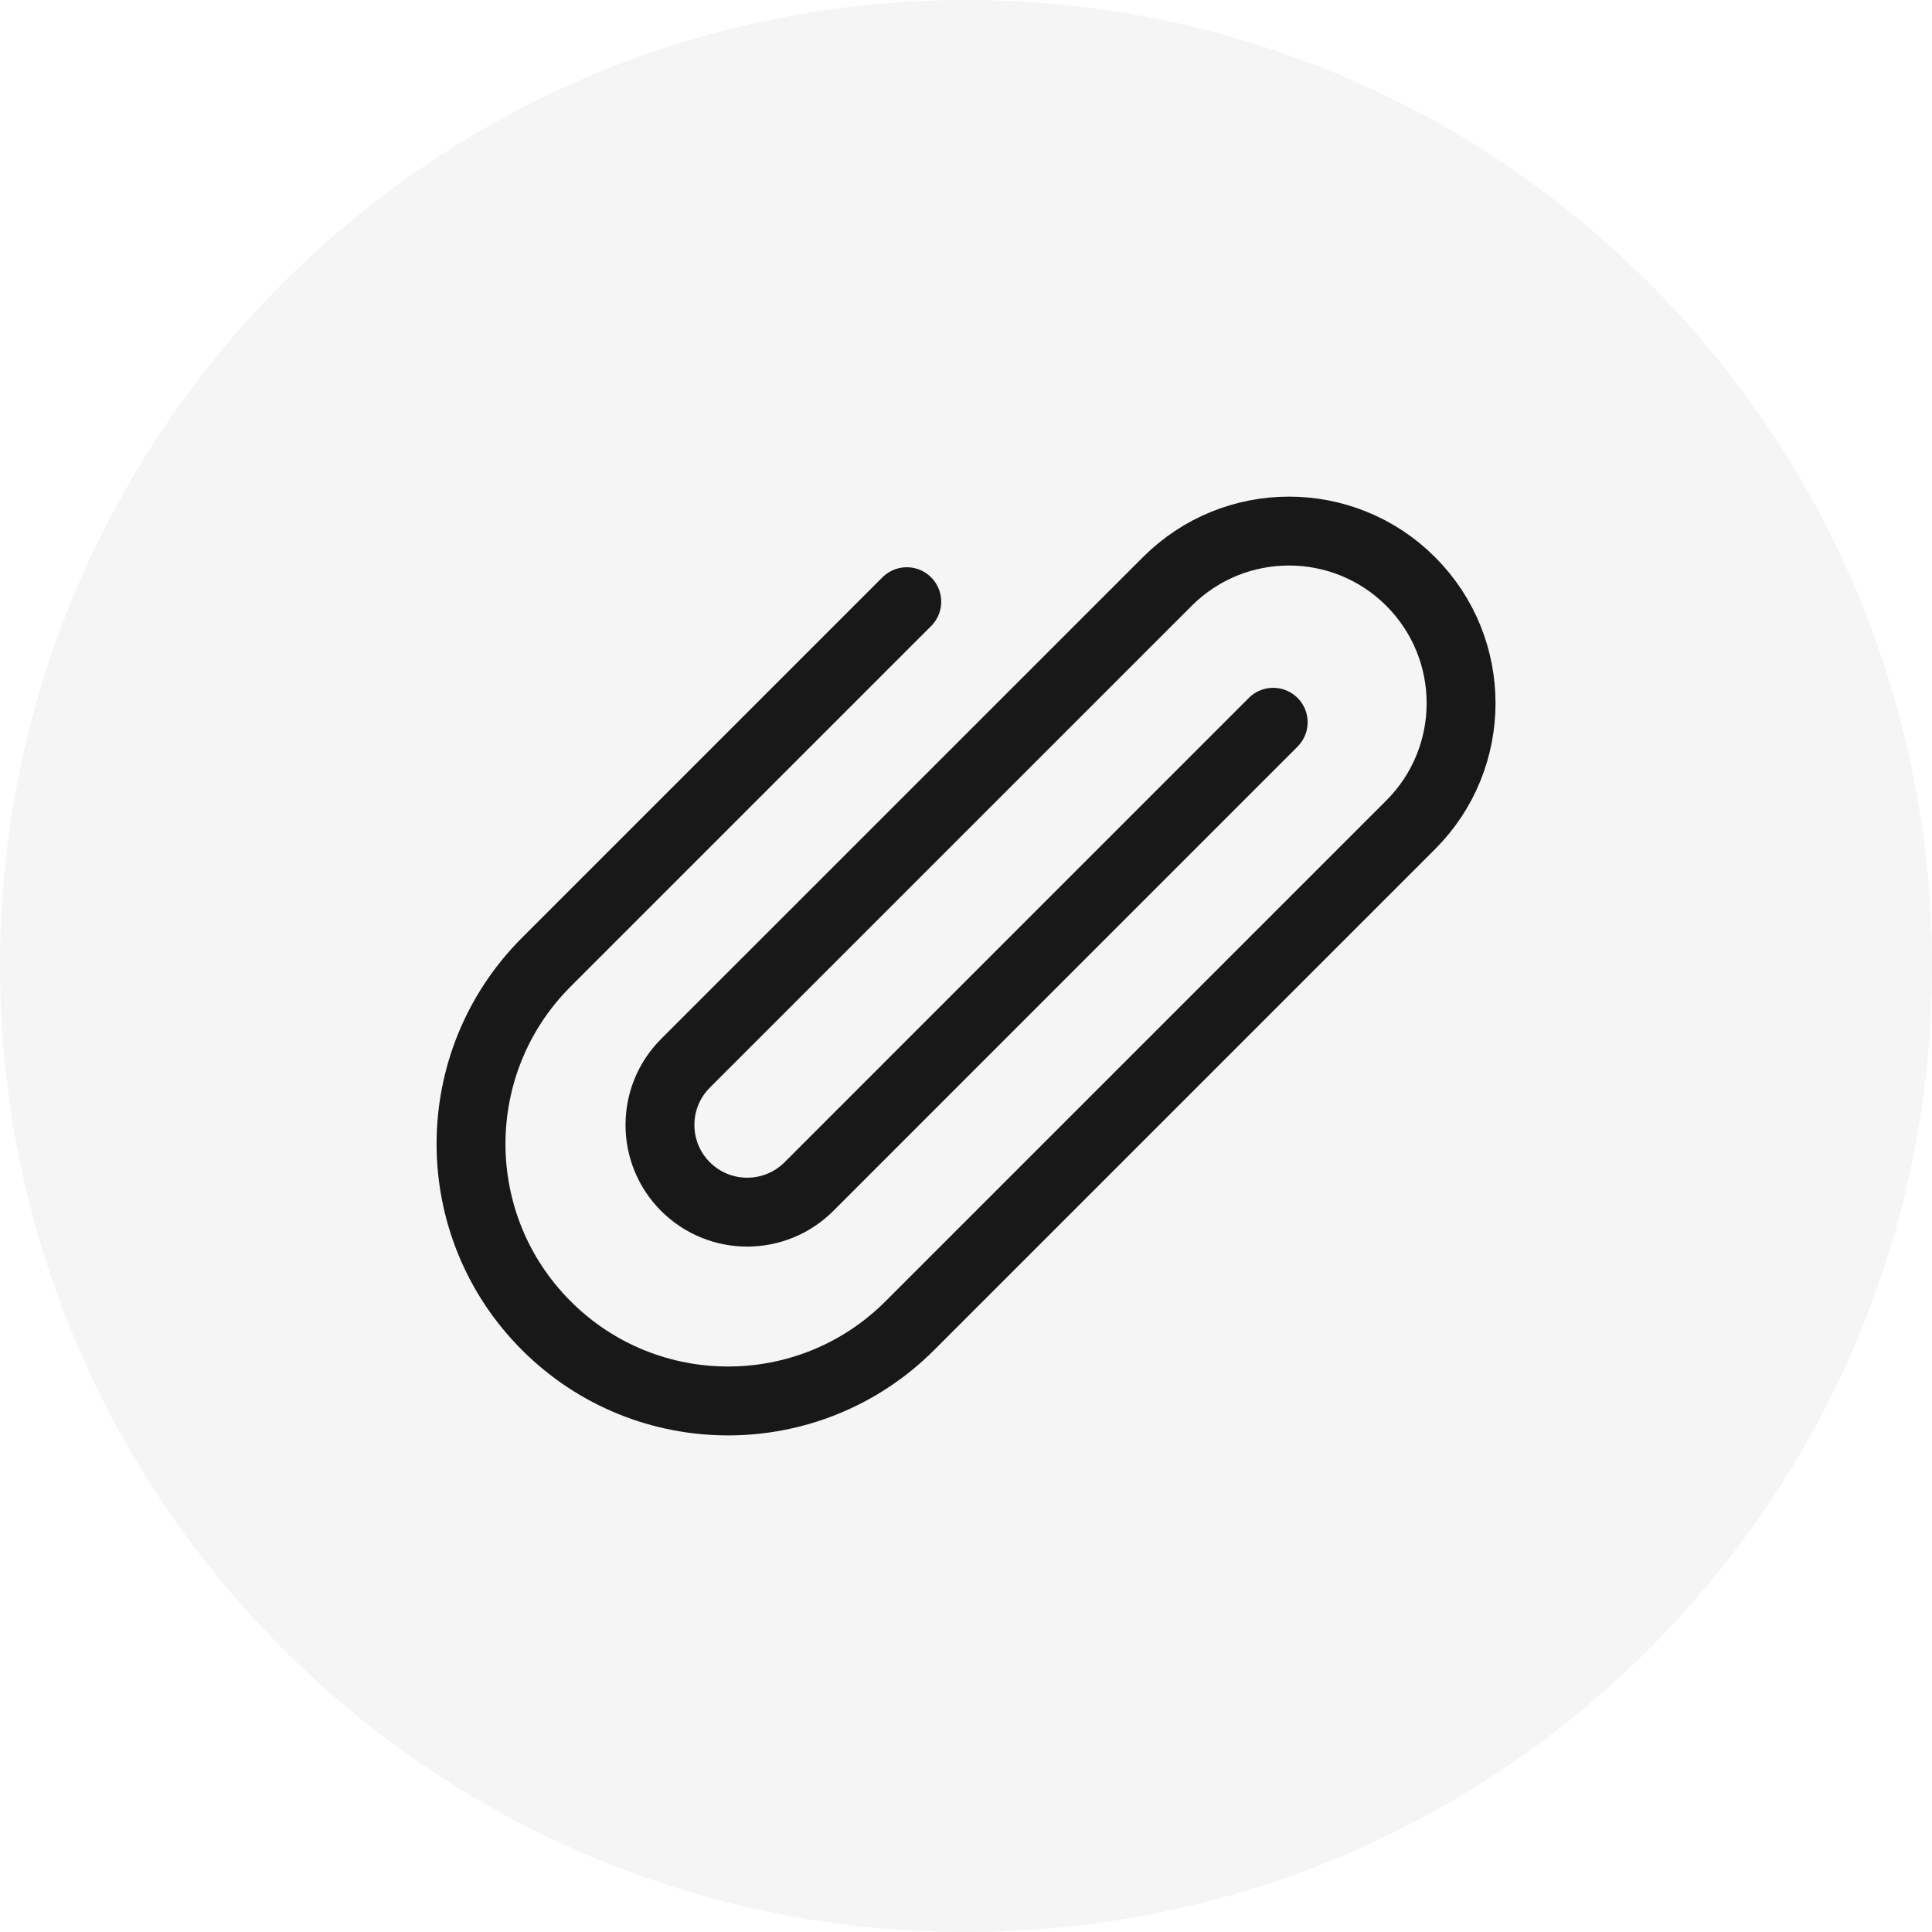
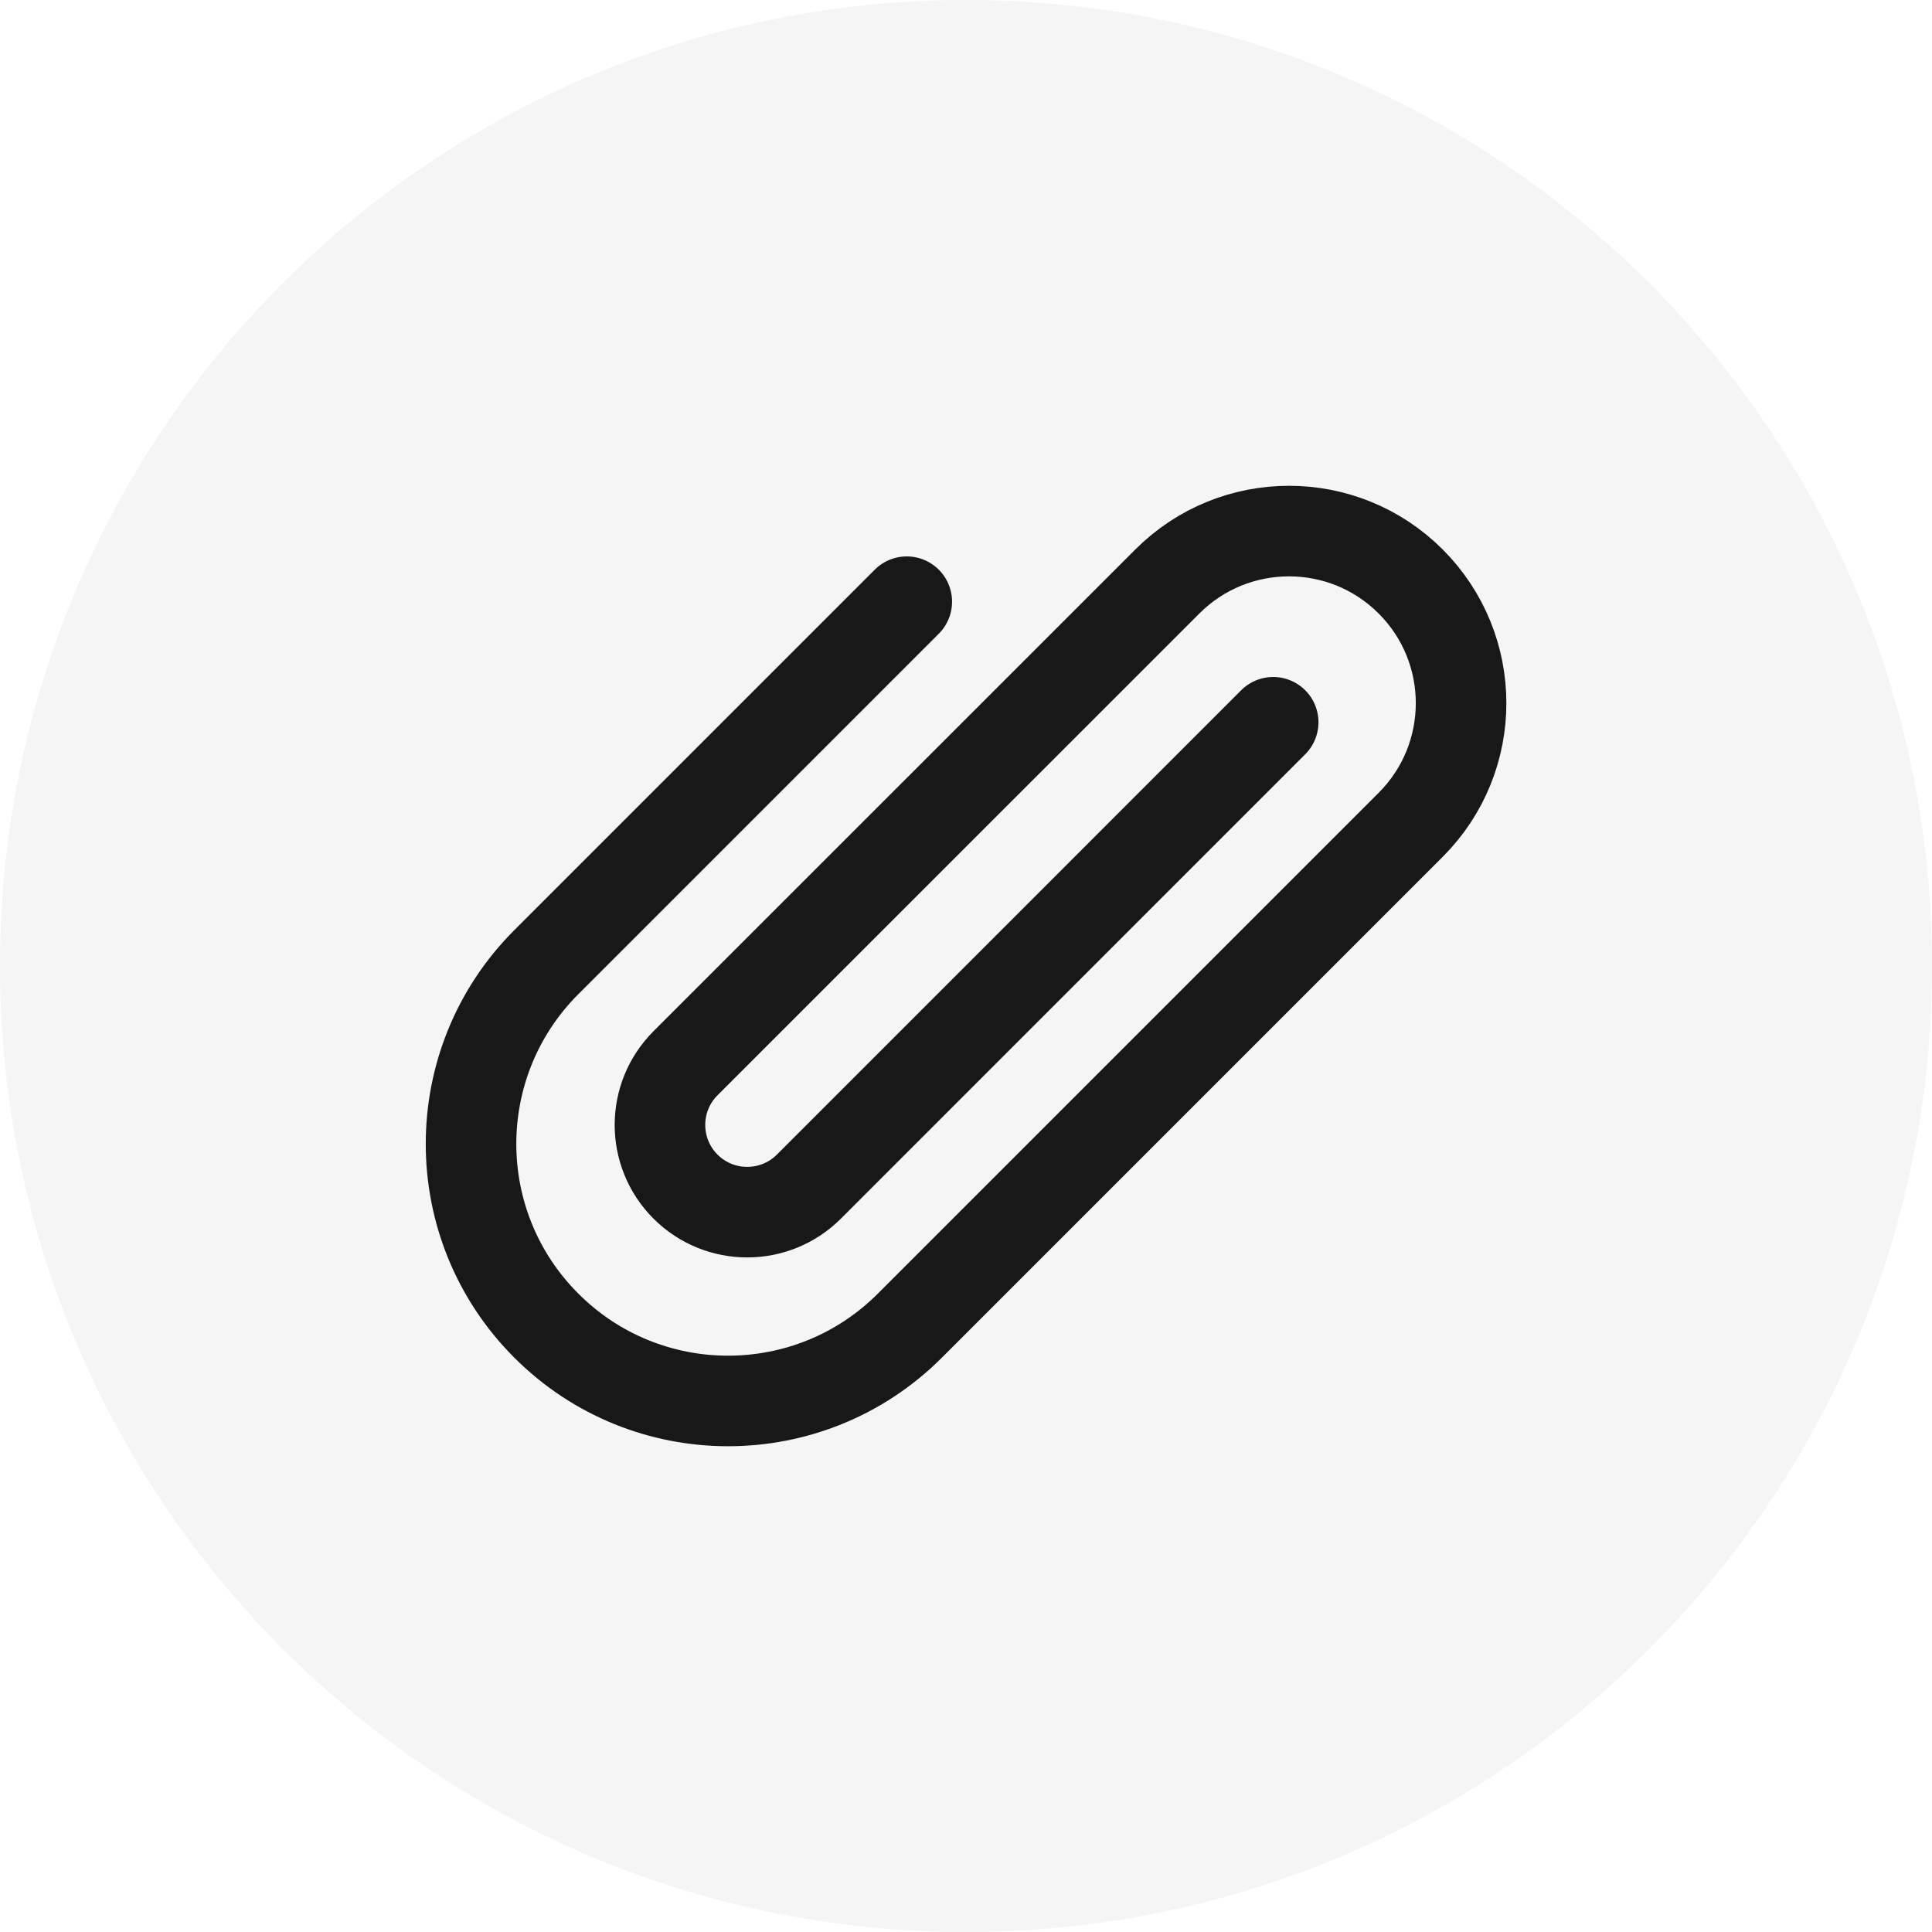
- <svg xmlns="http://www.w3.org/2000/svg" width="32" height="32" viewBox="0 0 32 32" fill="none">
+ <svg xmlns="http://www.w3.org/2000/svg" width="32" height="32" viewBox="0 0 32 32" fill="none" shape-rendering="geometricPrecision">
  <rect width="32" height="32" rx="16" fill="black" fill-opacity="0.04" />
-   <path d="M15.019 9.966L9.049 15.936C7.386 17.599 7.386 20.295 9.049 21.957C10.711 23.62 13.407 23.62 15.07 21.957L23.365 13.662C24.479 12.548 24.478 10.744 23.365 9.631C22.252 8.518 20.448 8.518 19.335 9.631L11.354 17.611C10.79 18.175 10.79 19.09 11.354 19.654C11.919 20.218 12.833 20.218 13.398 19.654L21.088 11.963" stroke="black" stroke-opacity="0.9" stroke-width="1.141" stroke-linecap="round" />
+   <path d="M15.019 9.966L9.049 15.936C7.386 17.599 7.386 20.295 9.049 21.957C10.711 23.62 13.407 23.62 15.07 21.957L23.365 13.662C24.479 12.548 24.478 10.744 23.365 9.631C22.252 8.518 20.448 8.518 19.335 9.631L11.354 17.611C10.79 18.175 10.79 19.09 11.354 19.654C11.919 20.218 12.833 20.218 13.398 19.654L21.088 11.963" stroke="black" stroke-opacity="0.9" stroke-width="1.5" stroke-linecap="round" />
</svg>
